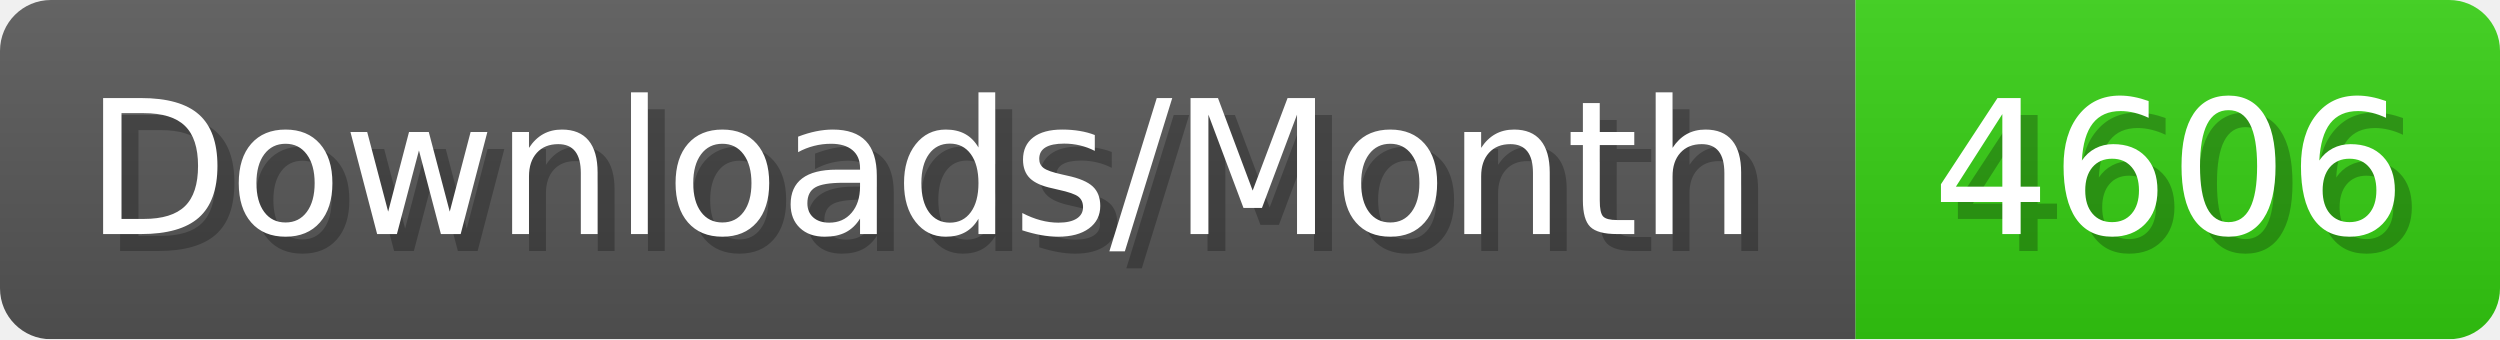
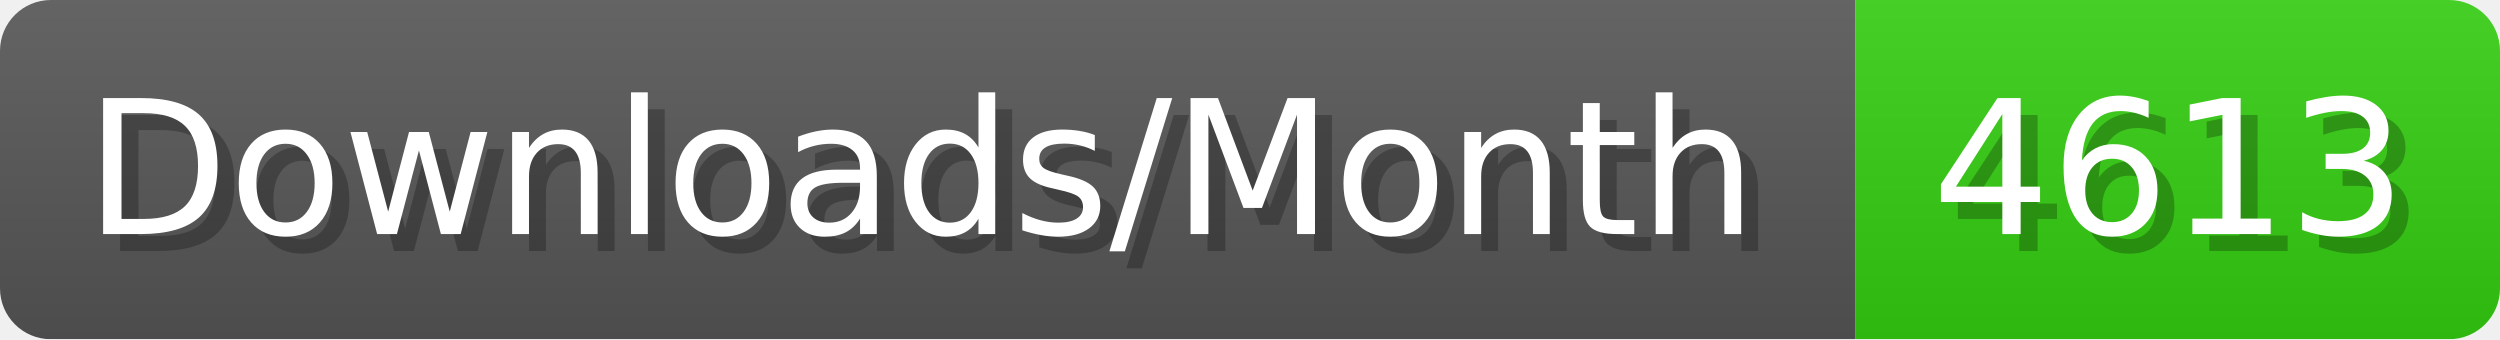
- <svg xmlns="http://www.w3.org/2000/svg" width="147.4" height="20" viewBox="0 0 1474 200" role="img" aria-label="Downloads/Month: 4606">
+ <svg xmlns="http://www.w3.org/2000/svg" width="147.4" height="20" viewBox="0 0 1474 200" role="img" aria-label="Downloads/Month: 4613">
  <linearGradient id="YlXUI" x2="0" y2="100%">
    <stop offset="0" stop-opacity=".1" stop-color="#EEE" />
    <stop offset="1" stop-opacity=".1" />
  </linearGradient>
  <mask id="JHhop">
    <rect width="1474" height="200" rx="30" fill="#FFF" />
  </mask>
  <g mask="url(#JHhop)">
    <rect width="1094" height="200" fill="#555" />
    <rect width="380" height="200" fill="#3C1" x="1094" />
    <rect width="1474" height="200" fill="url(#YlXUI)" />
  </g>
  <g aria-hidden="true" fill="#fff" text-anchor="start" font-family="Verdana,DejaVu Sans,sans-serif" font-size="110">
    <text x="60" y="148" textLength="994" fill="#000" opacity="0.25">Downloads/Month</text>
    <text x="50" y="138" textLength="994">Downloads/Month</text>
-     <text x="1149" y="148" textLength="280" fill="#000" opacity="0.25">4606</text>
-     <text x="1139" y="138" textLength="280">4606</text>
+     <text x="1149" y="148" textLength="280" fill="#000" opacity="0.25">4613</text>
+     <text x="1139" y="138" textLength="280">4613</text>
  </g>
</svg>
